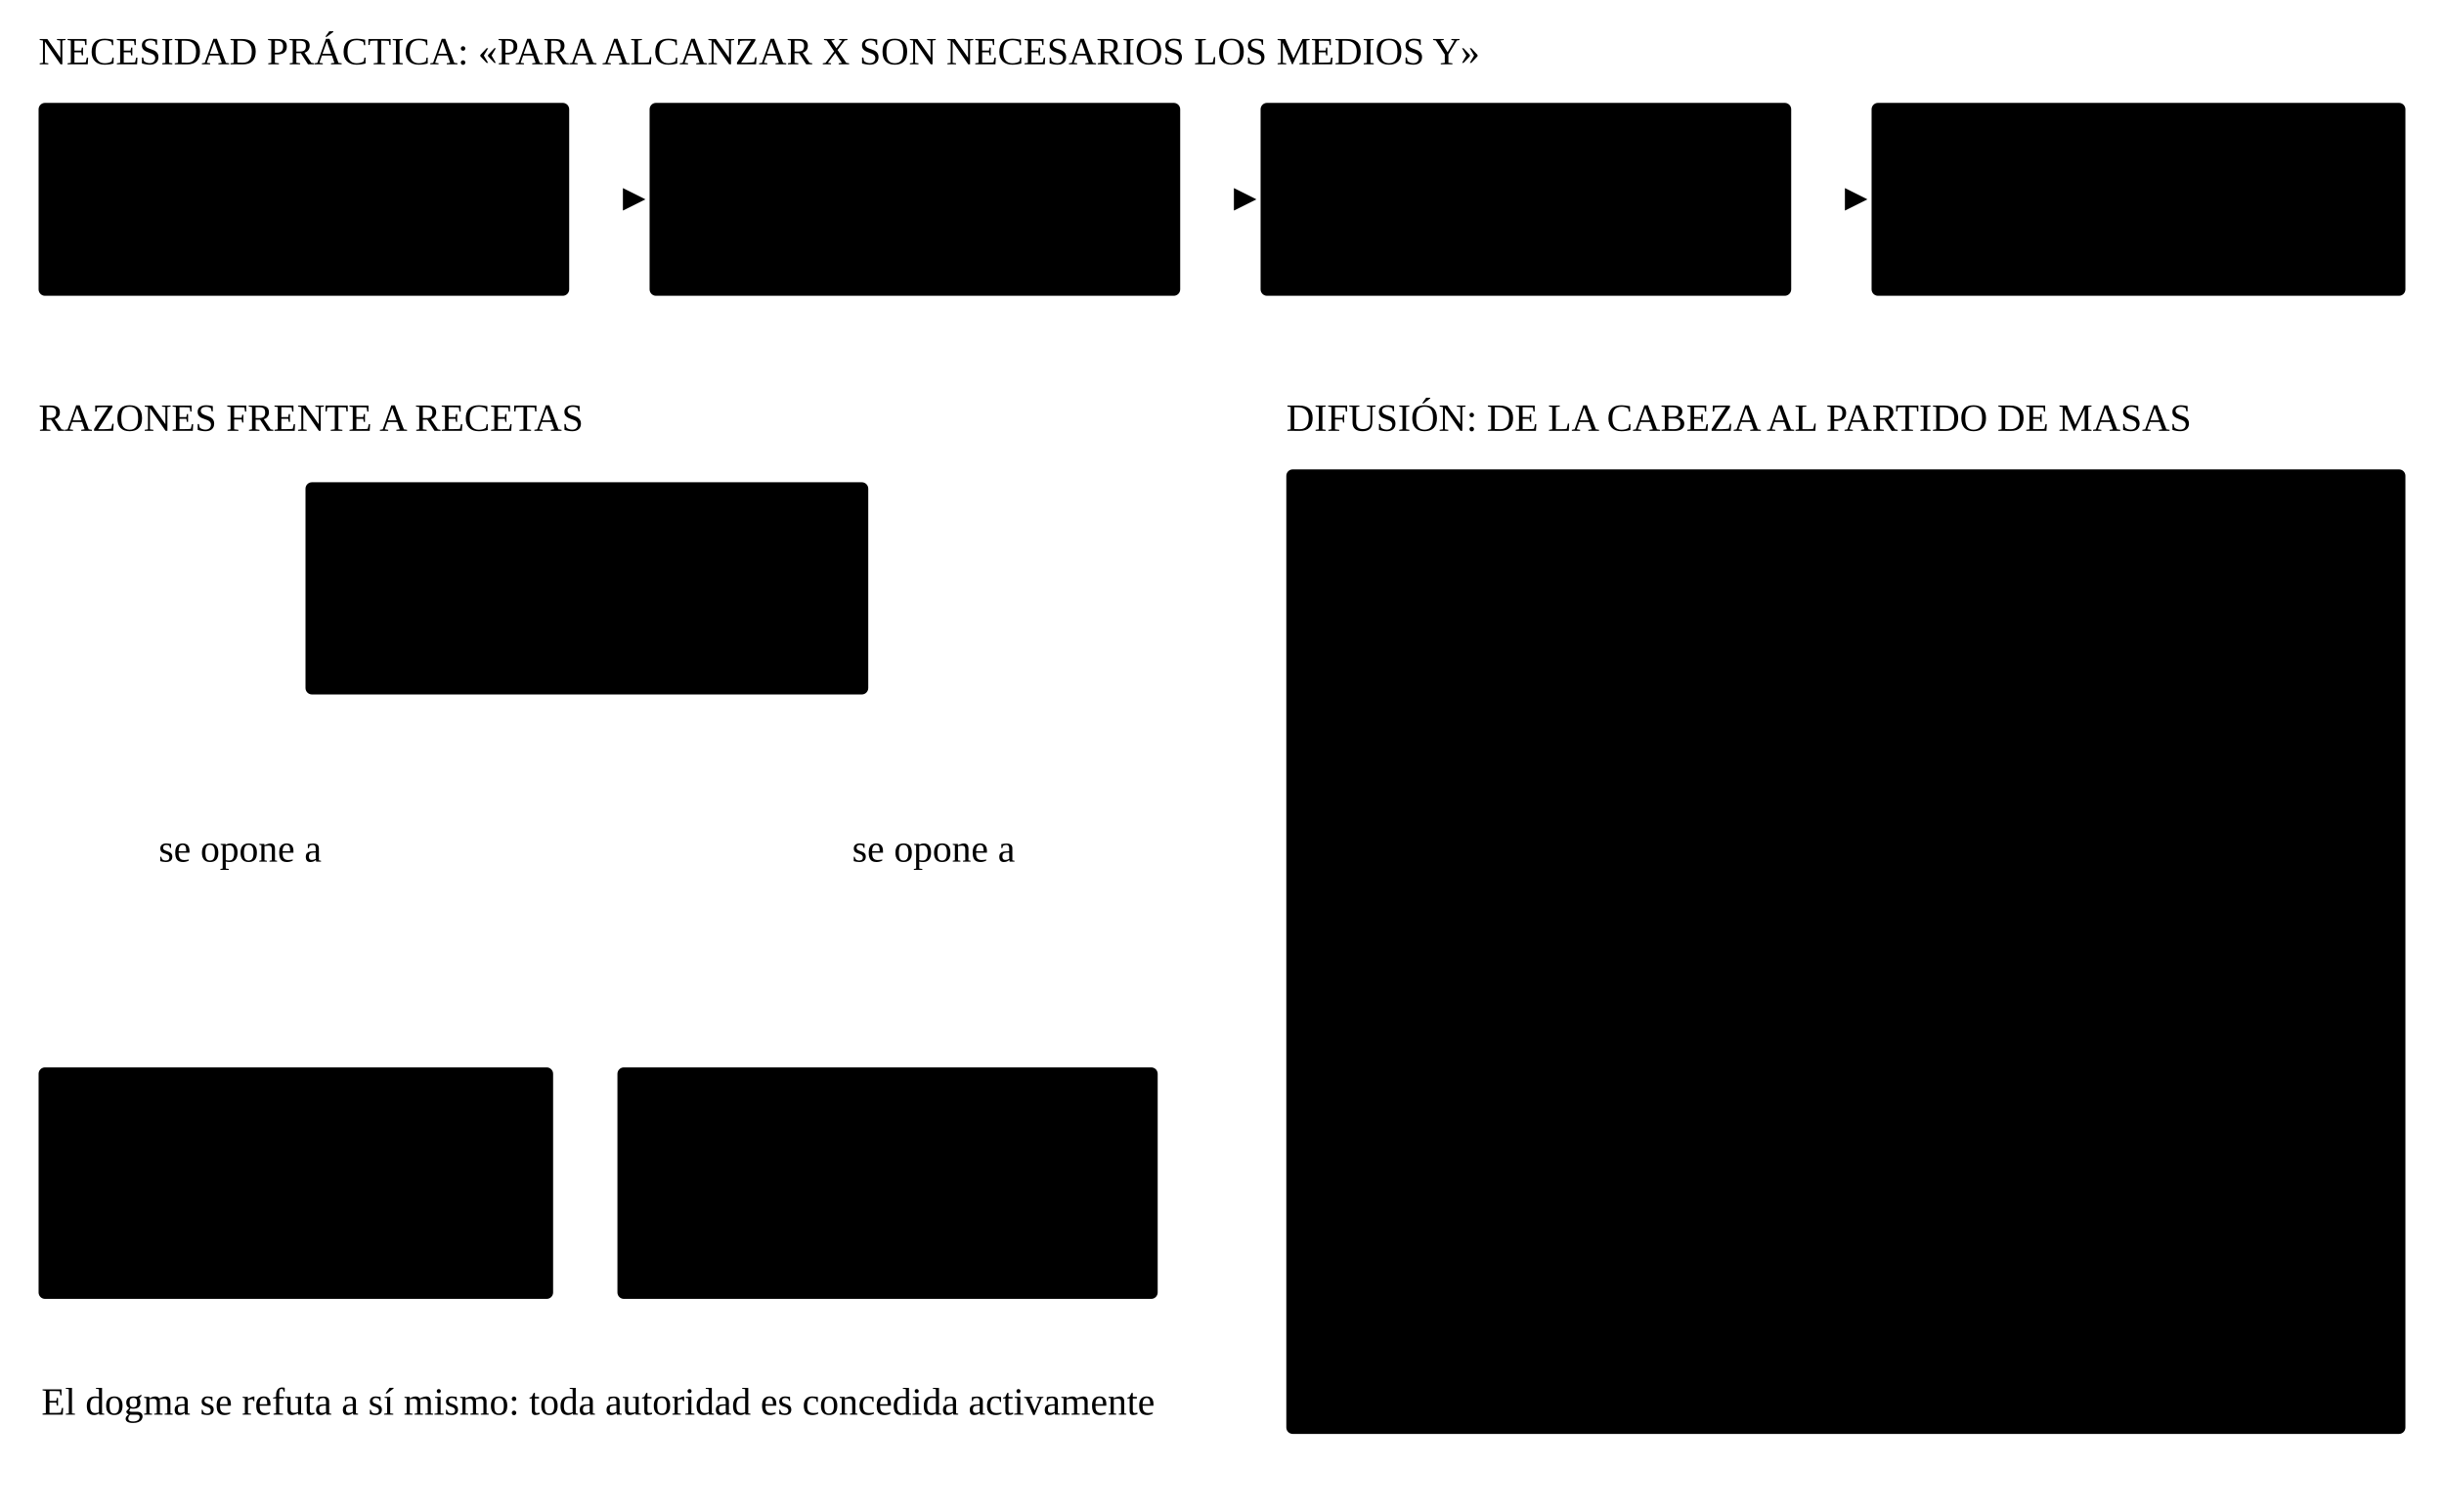
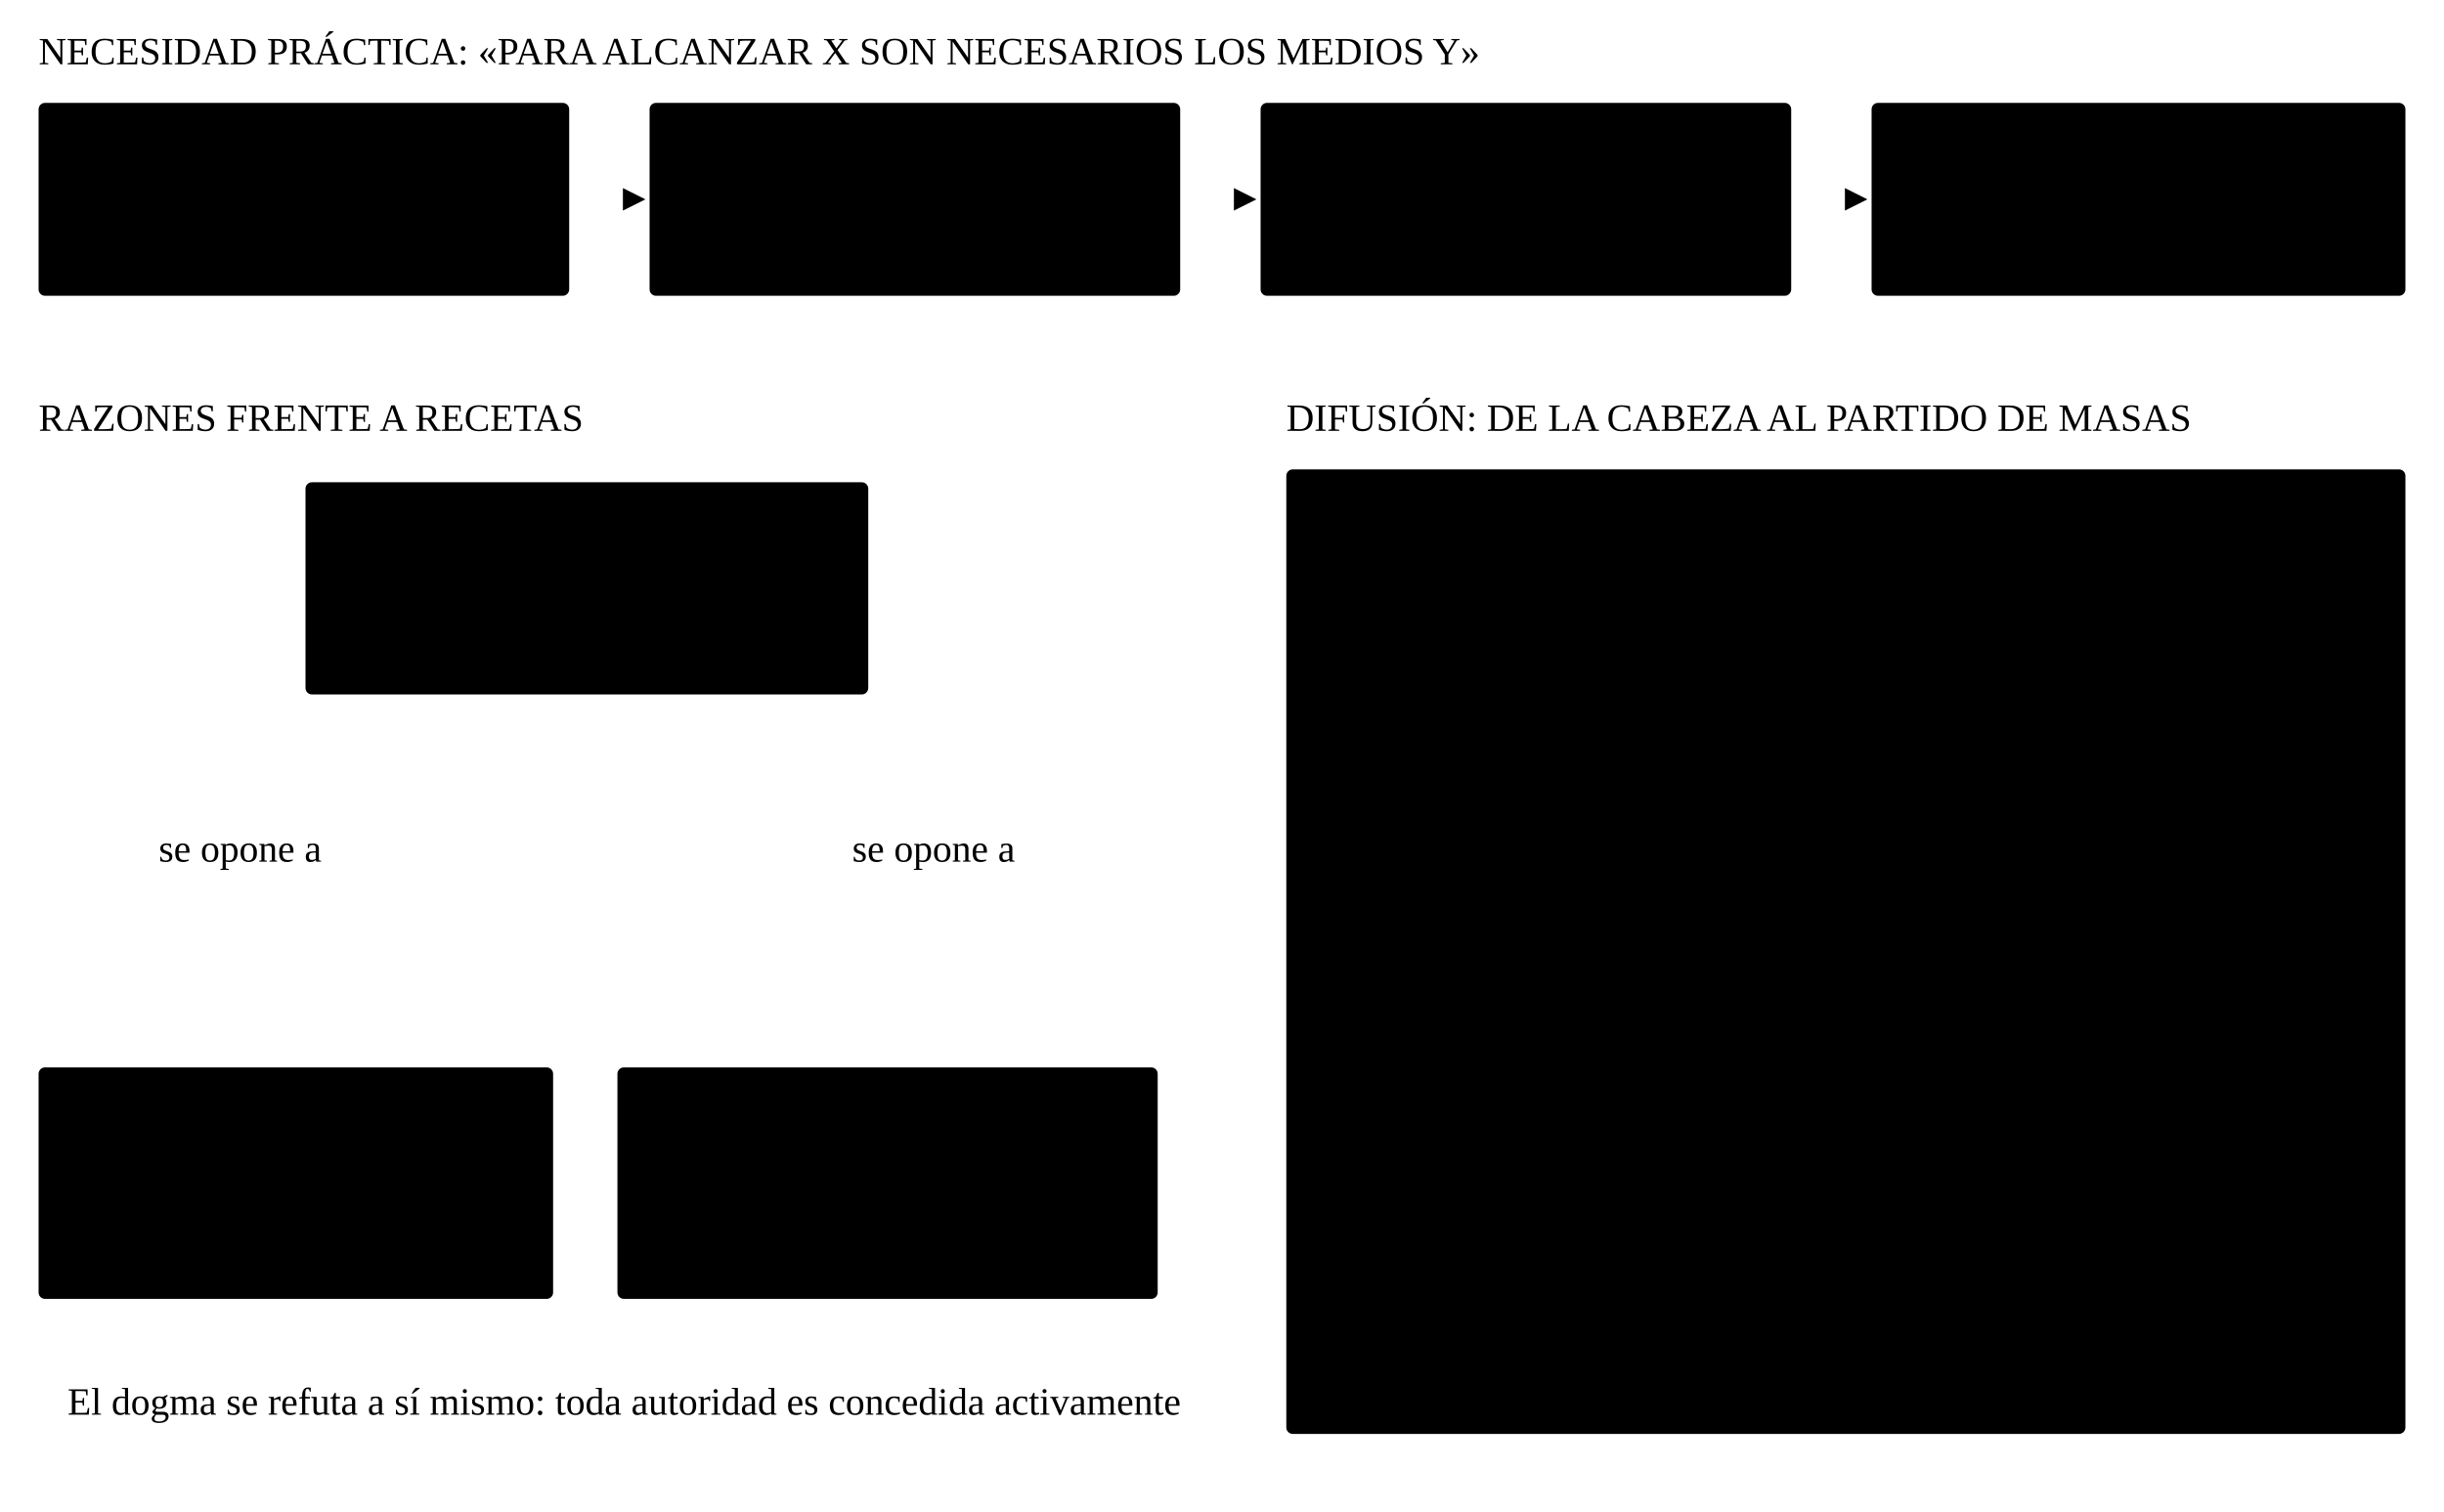
<svg xmlns="http://www.w3.org/2000/svg" aria-label="Arriba, cadena de medios y fines encadenados: recomposición de las fuerzas comunistas, partido independiente, toma del poder y socialismo; abajo a la izquierda, triángulo que opone la conciencia socialista al dogmatismo de la secta y al oportunismo ecléctico; abajo a la derecha, cajas concéntricas de la difusión desde el intelectual colectivo hasta el partido de masas" role="img" viewBox="0 0 760 470">
  <defs>
    <marker id="m3-3-arrow" markerHeight="7" markerWidth="7" orient="auto-start-reverse" refX="9" refY="5" viewBox="0 0 10 10">
      <path d="M0 0L10 5L0 10z" class="sv-arrow" />
    </marker>
  </defs>
  <text class="sv-t3" x="12" y="20">NECESIDAD PRÁCTICA: «PARA ALCANZAR X SON NECESARIOS LOS MEDIOS Y»</text>
  <rect class="sv-box" height="60" rx="2" width="165" x="12" y="32" />
  <text class="sv-t" text-anchor="middle" x="94" y="54">Recomposición de las</text>
  <text class="sv-t" text-anchor="middle" x="94" y="70">fuerzas comunistas</text>
  <text class="sv-t3" text-anchor="middle" x="94" y="85">medio</text>
  <path class="sv-line" d="M177 62 H200" marker-end="url(#m3-3-arrow)" />
  <rect class="sv-box-blue" height="60" rx="2" width="165" x="202" y="32" />
  <text class="sv-t" text-anchor="middle" x="284" y="54">Partido político</text>
  <text class="sv-t" text-anchor="middle" x="284" y="70">independiente</text>
  <text class="sv-t3" text-anchor="middle" x="284" y="85">fin → medio</text>
  <path class="sv-line" d="M367 62 H390" marker-end="url(#m3-3-arrow)" />
  <rect class="sv-box-blue" height="60" rx="2" width="165" x="392" y="32" />
  <text class="sv-t" text-anchor="middle" x="474" y="54">Toma del poder</text>
  <text class="sv-t" text-anchor="middle" x="474" y="70">político</text>
  <text class="sv-t3" text-anchor="middle" x="474" y="85">fin → medio</text>
  <path class="sv-line" d="M557 62 H580" marker-end="url(#m3-3-arrow)" />
  <rect class="sv-box-green" height="60" rx="2" width="166" x="582" y="32" />
  <text class="sv-t" text-anchor="middle" x="665" y="54">Socialismo</text>
-   <text class="sv-t2" text-anchor="middle" x="665" y="70">desarrollo pleno de los individuos</text>
+   <text class="sv-t2" text-anchor="middle" x="665" y="70" style="font-size:10.9px;letter-spacing:0">desarrollo pleno de los individuos</text>
  <text class="sv-t3" text-anchor="middle" x="665" y="85">fin</text>
  <text class="sv-t3" x="12" y="134">RAZONES FRENTE A RECETAS</text>
  <rect class="sv-box-green" height="66" rx="2" width="175" x="95" y="150" />
  <text class="sv-t" text-anchor="middle" x="182" y="172">Conciencia socialista</text>
-   <text class="sv-t2" text-anchor="middle" x="182" y="188">razones objetivas y comunicables</text>
+   <text class="sv-t2" text-anchor="middle" x="182" y="188" style="font-size:11.6px;letter-spacing:0">razones objetivas y comunicables</text>
  <text class="sv-t2" text-anchor="middle" x="182" y="203">«fórmula en construcción»</text>
  <path class="sv-line-dash" d="M150 216 L80 330" />
  <path class="sv-line-dash" d="M215 216 L285 330" />
  <text class="sv-t3" text-anchor="end" x="100" y="268">se opone a</text>
  <text class="sv-t3" x="265" y="268">se opone a</text>
  <rect class="sv-box-red" height="72" rx="2" width="160" x="12" y="332" />
  <text class="sv-tr" text-anchor="middle" x="92" y="354">Dogmatismo / secta</text>
  <text class="sv-t2" text-anchor="middle" x="92" y="370">receta, autoridad externa,</text>
-   <text class="sv-t2" text-anchor="middle" x="92" y="385">«porque lo dice el marxismo»</text>
+   <text class="sv-t2" text-anchor="middle" x="92" y="385" style="font-size:11.9px;letter-spacing:0">«porque lo dice el marxismo»</text>
  <rect class="sv-box-red" height="72" rx="2" width="168" x="192" y="332" />
-   <text class="sv-tr" text-anchor="middle" x="276" y="354">Oportunismo / eclecticismo</text>
-   <text class="sv-t2" text-anchor="middle" x="276" y="370">sacrifica el fin, modas teóricas,</text>
+   <text class="sv-tr" text-anchor="middle" x="276" y="354" style="font-size:12.9px;letter-spacing:0">Oportunismo / eclecticismo</text>
+   <text class="sv-t2" text-anchor="middle" x="276" y="370" style="font-size:12.0px;letter-spacing:0">sacrifica el fin, modas teóricas,</text>
  <text class="sv-t2" text-anchor="middle" x="276" y="385">conciencia económica</text>
-   <text class="sv-t2" text-anchor="middle" x="186" y="440">El dogma se refuta a sí mismo: toda autoridad es concedida activamente</text>
+   <text class="sv-t2" text-anchor="middle" x="186" y="440" style="transform:translateX(8.1px)">El dogma se refuta a sí mismo: toda autoridad es concedida activamente</text>
  <text class="sv-t3" x="400" y="134">DIFUSIÓN: DE LA CABEZA AL PARTIDO DE MASAS</text>
  <rect class="sv-box" height="300" rx="2" width="348" x="400" y="146" />
  <text class="sv-t" text-anchor="middle" x="574" y="166">Partido de masas políticamente independiente</text>
  <rect class="sv-box-blue" height="244" rx="2" width="308" x="420" y="182" />
  <text class="sv-t" text-anchor="middle" x="574" y="202">Sentido común / Weltanschauung</text>
  <text class="sv-t2" text-anchor="middle" x="574" y="217">traducción a «distintos idiomas»</text>
  <rect class="sv-box-gold" height="176" rx="2" width="268" x="440" y="230" />
  <text class="sv-t" text-anchor="middle" x="574" y="250">Maquinaria de propaganda</text>
  <text class="sv-t" text-anchor="middle" x="574" y="265">y agitación</text>
  <text class="sv-t2" text-anchor="middle" x="574" y="280">propagandista · agitador · tribuno popular</text>
  <rect class="sv-box-ink" height="92" rx="2" width="228" x="460" y="294" />
  <text class="sv-tw" text-anchor="middle" x="574" y="320">Intelectual colectivo</text>
  <text class="sv-tw" text-anchor="middle" x="574" y="338">«la cabeza, pero nada más</text>
  <text class="sv-tw" text-anchor="middle" x="574" y="354">que la cabeza»</text>
  <text class="sv-tw" text-anchor="middle" x="574" y="372">teoría y principios</text>
</svg>
